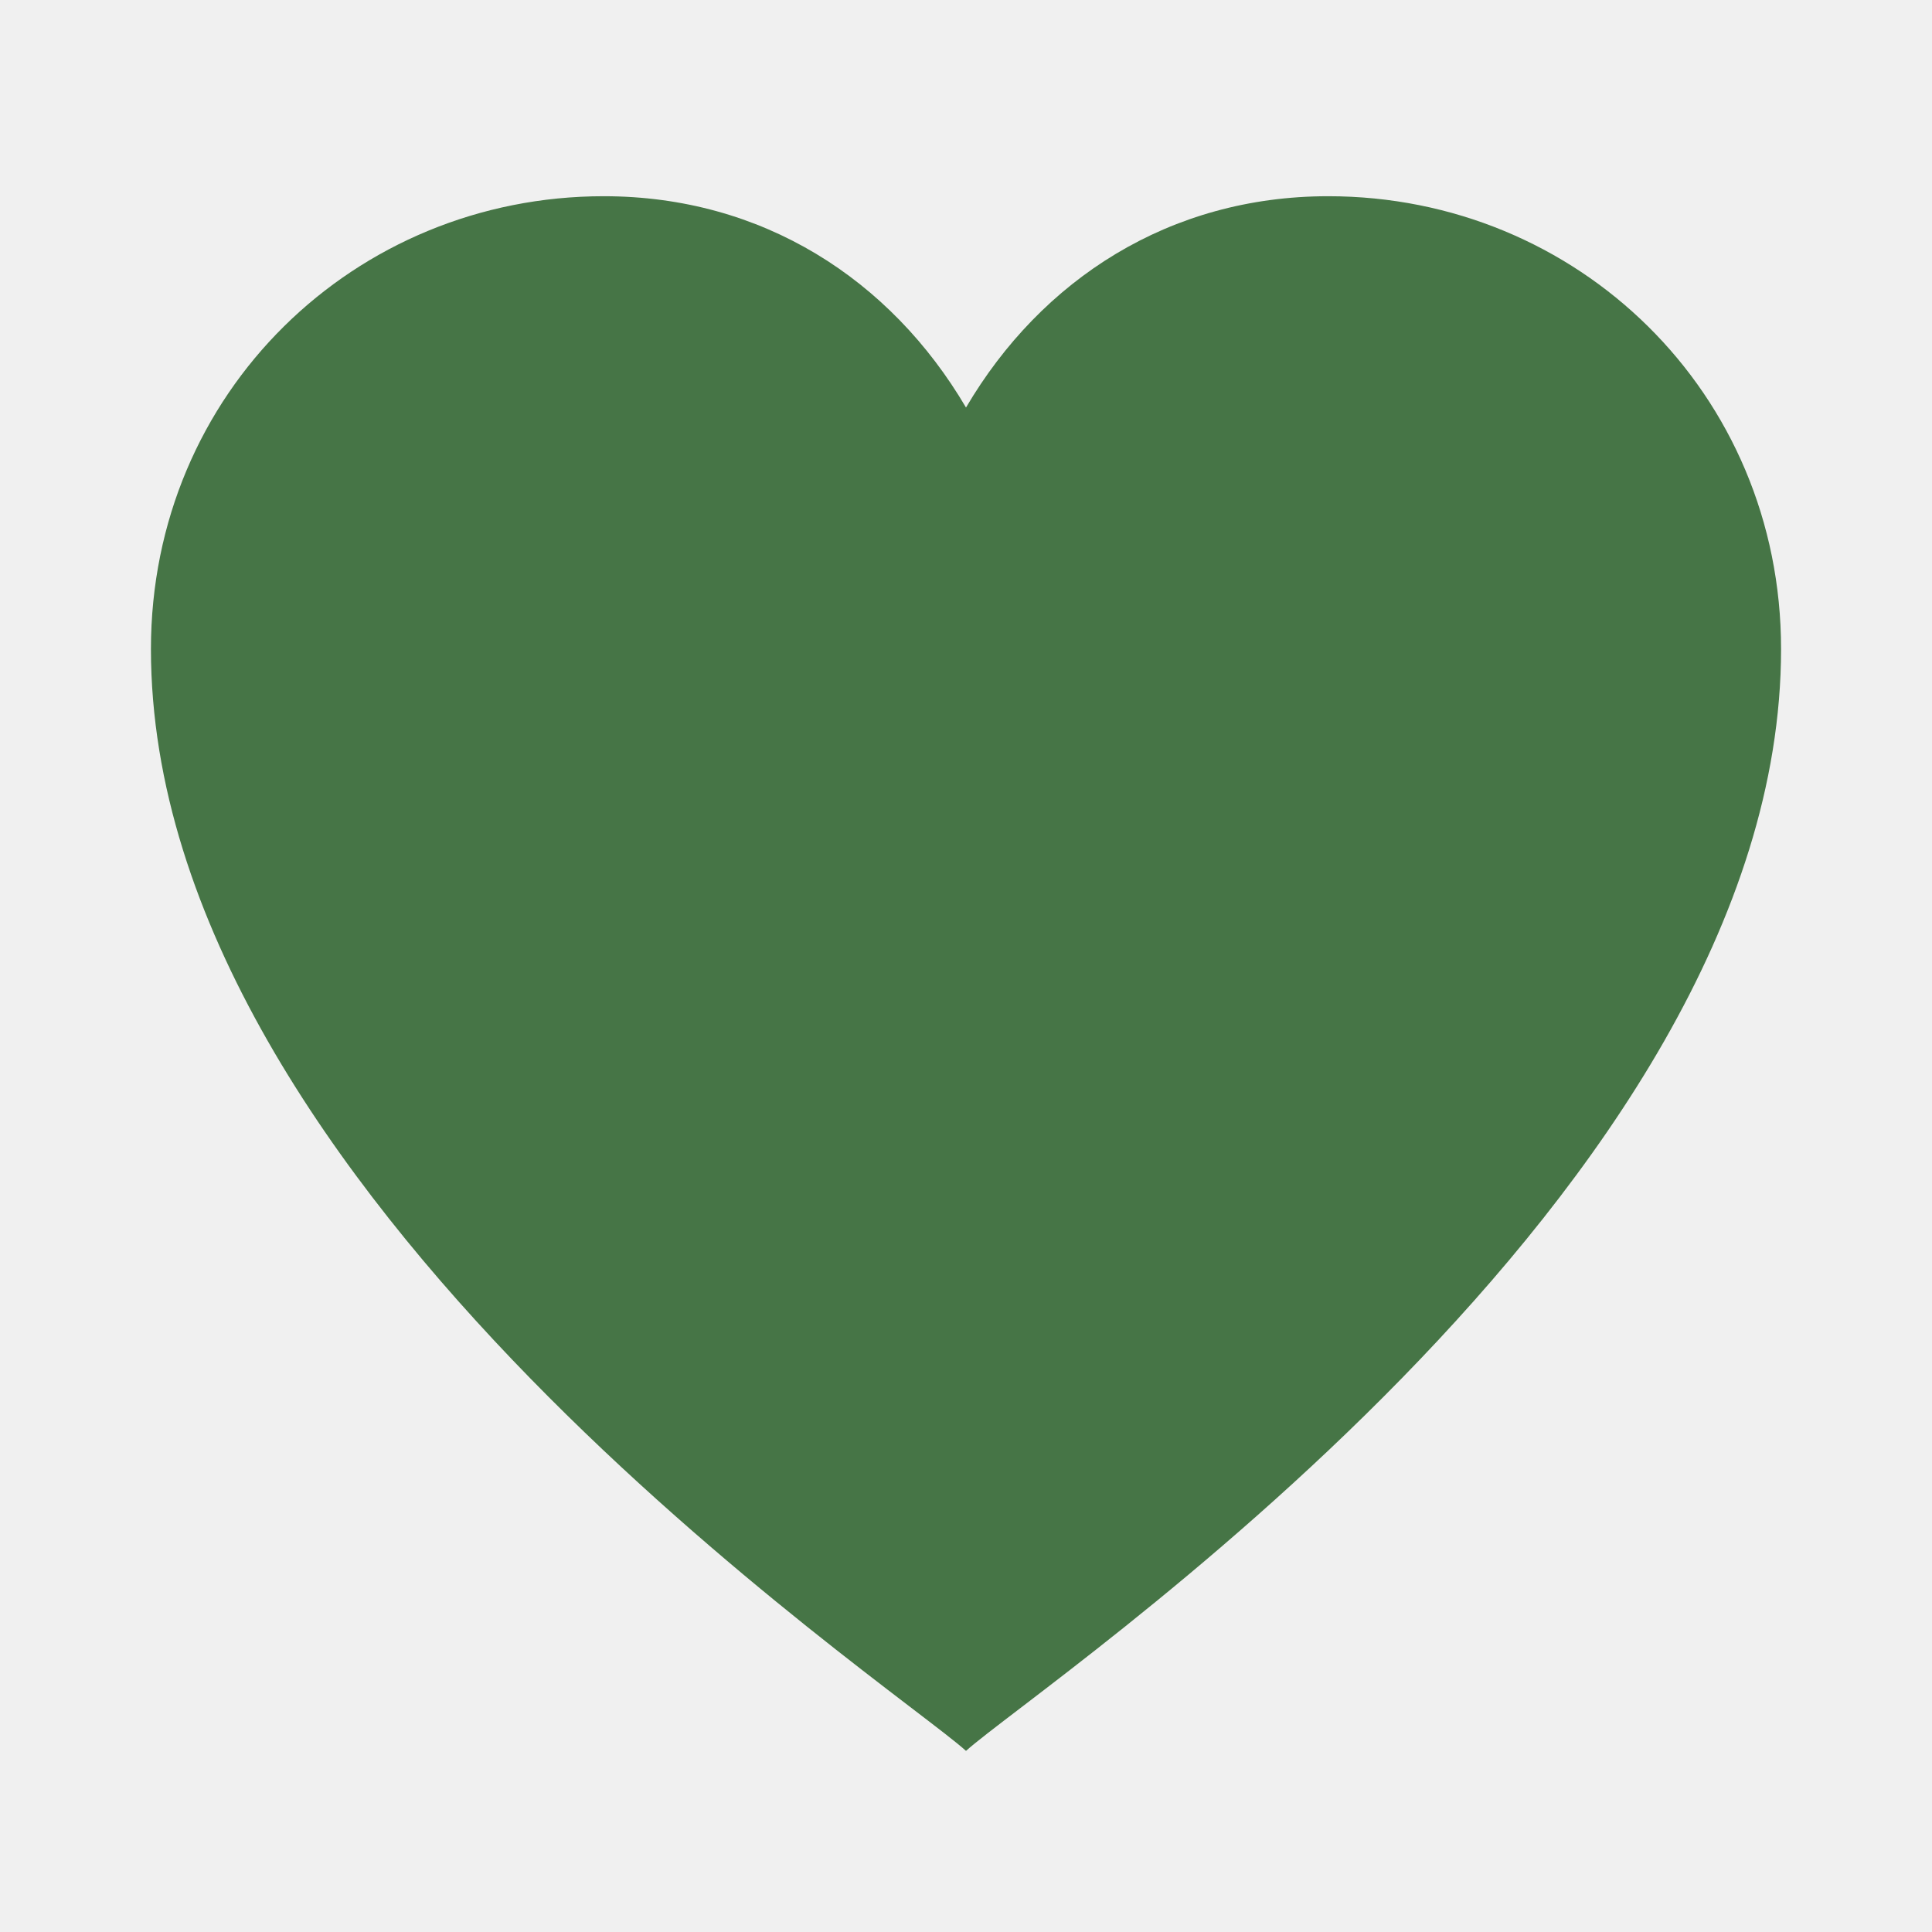
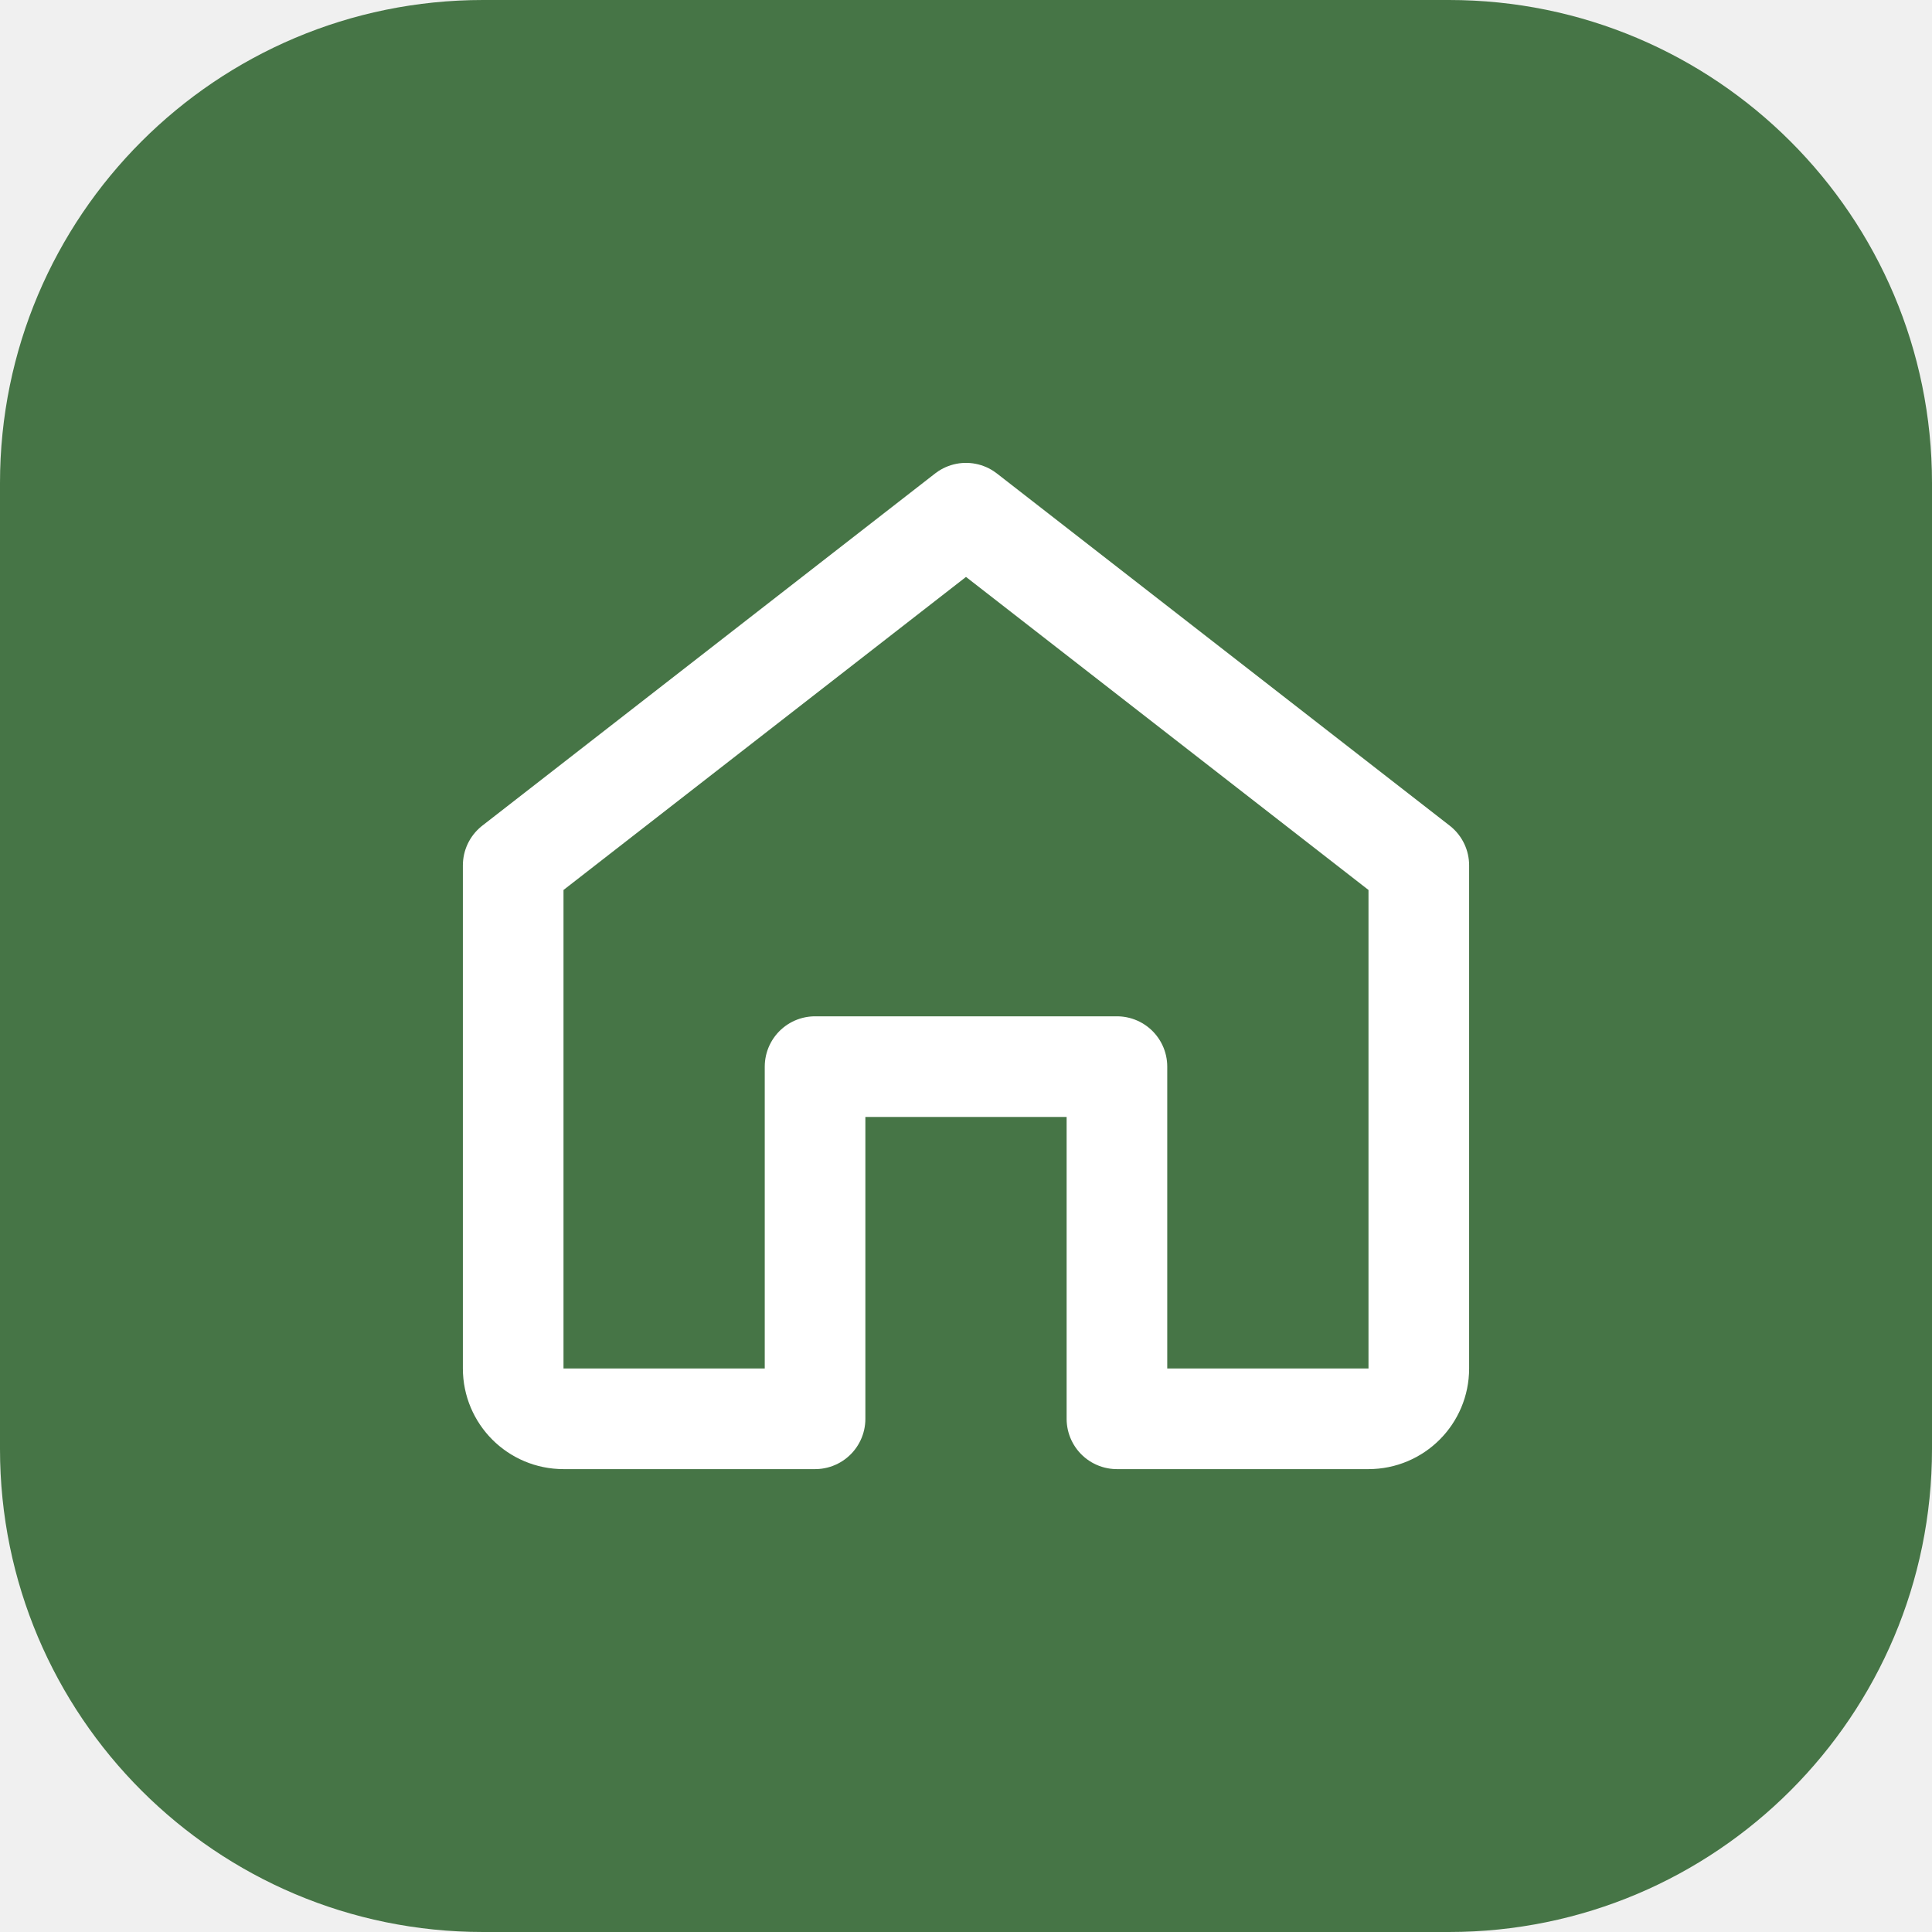
<svg xmlns="http://www.w3.org/2000/svg" width="512" height="512" viewBox="0 0 512 512">
-   <path fill="#467546" d="M256 464 C 236 446 40 316 40 172 C 40 104 94 52 160 52 C 202 52 236 74 256 108 C 276 74 310 52 352 52 C 418 52 472 104 472 172 C 472 316 276 446 256 464 Z" />
+   <rect width="512" height="512" rx="128" fill="#467546" />
+   <g transform="translate(96 96) scale(13.3333)" fill="none" stroke="#ffffff" stroke-width="2" stroke-linecap="round" stroke-linejoin="round">
+     <path d="m3 10 9-7 9 7v10a1 1 0 0 1-1 1h-5v-7H9v7H4a1 1 0 0 1-1-1Z" />
+   </g>
</svg>
